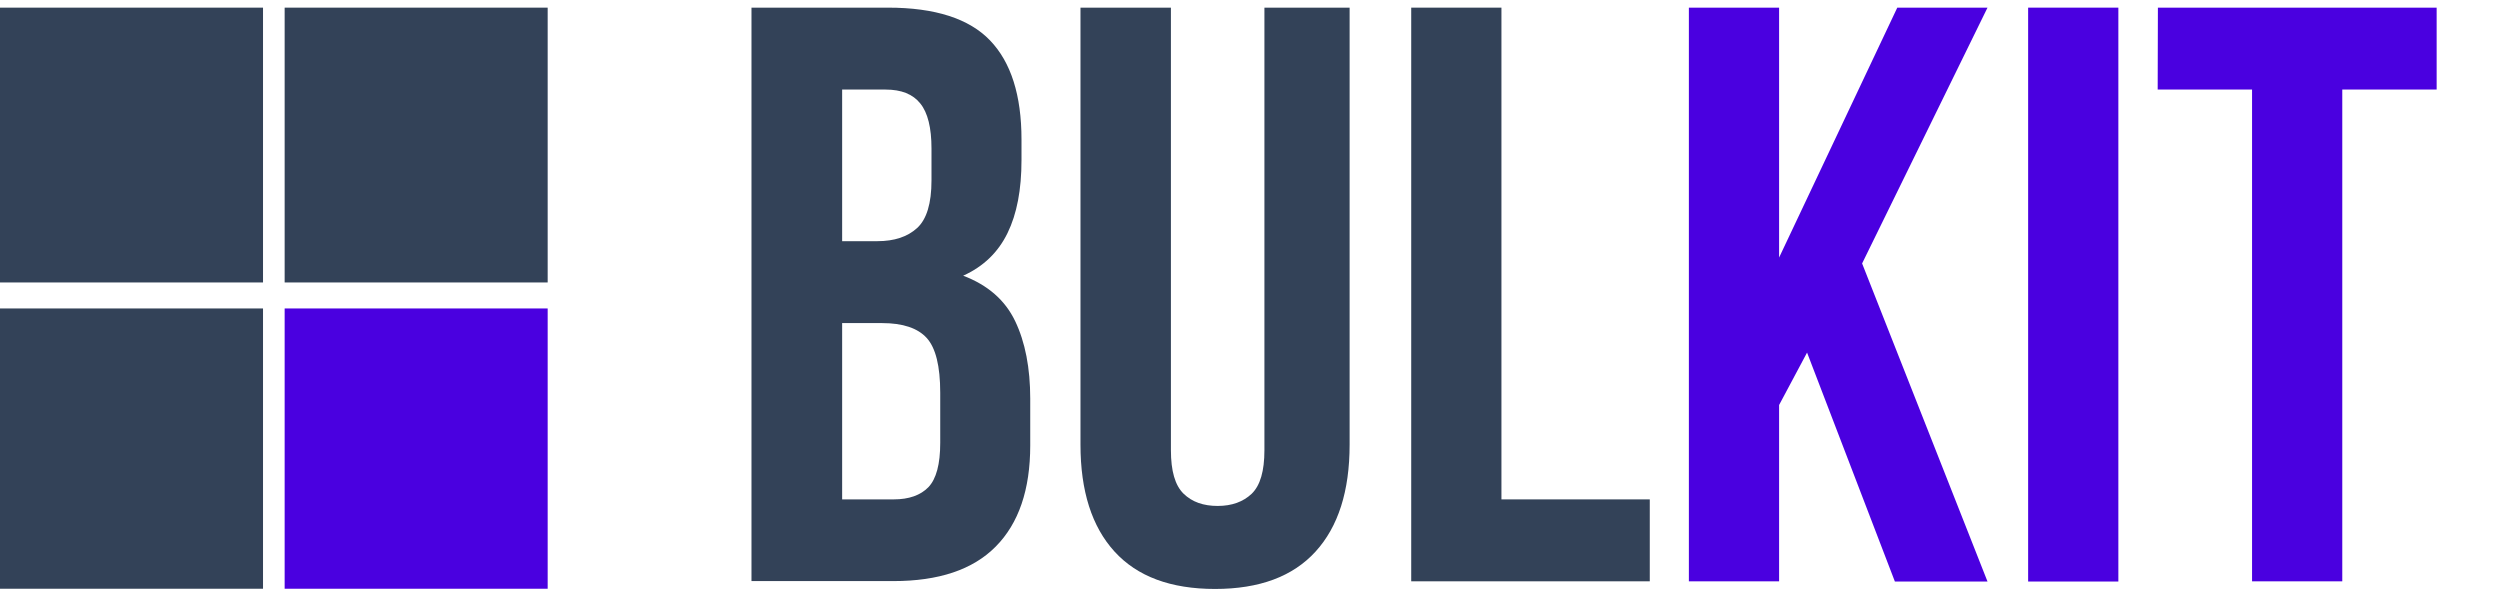
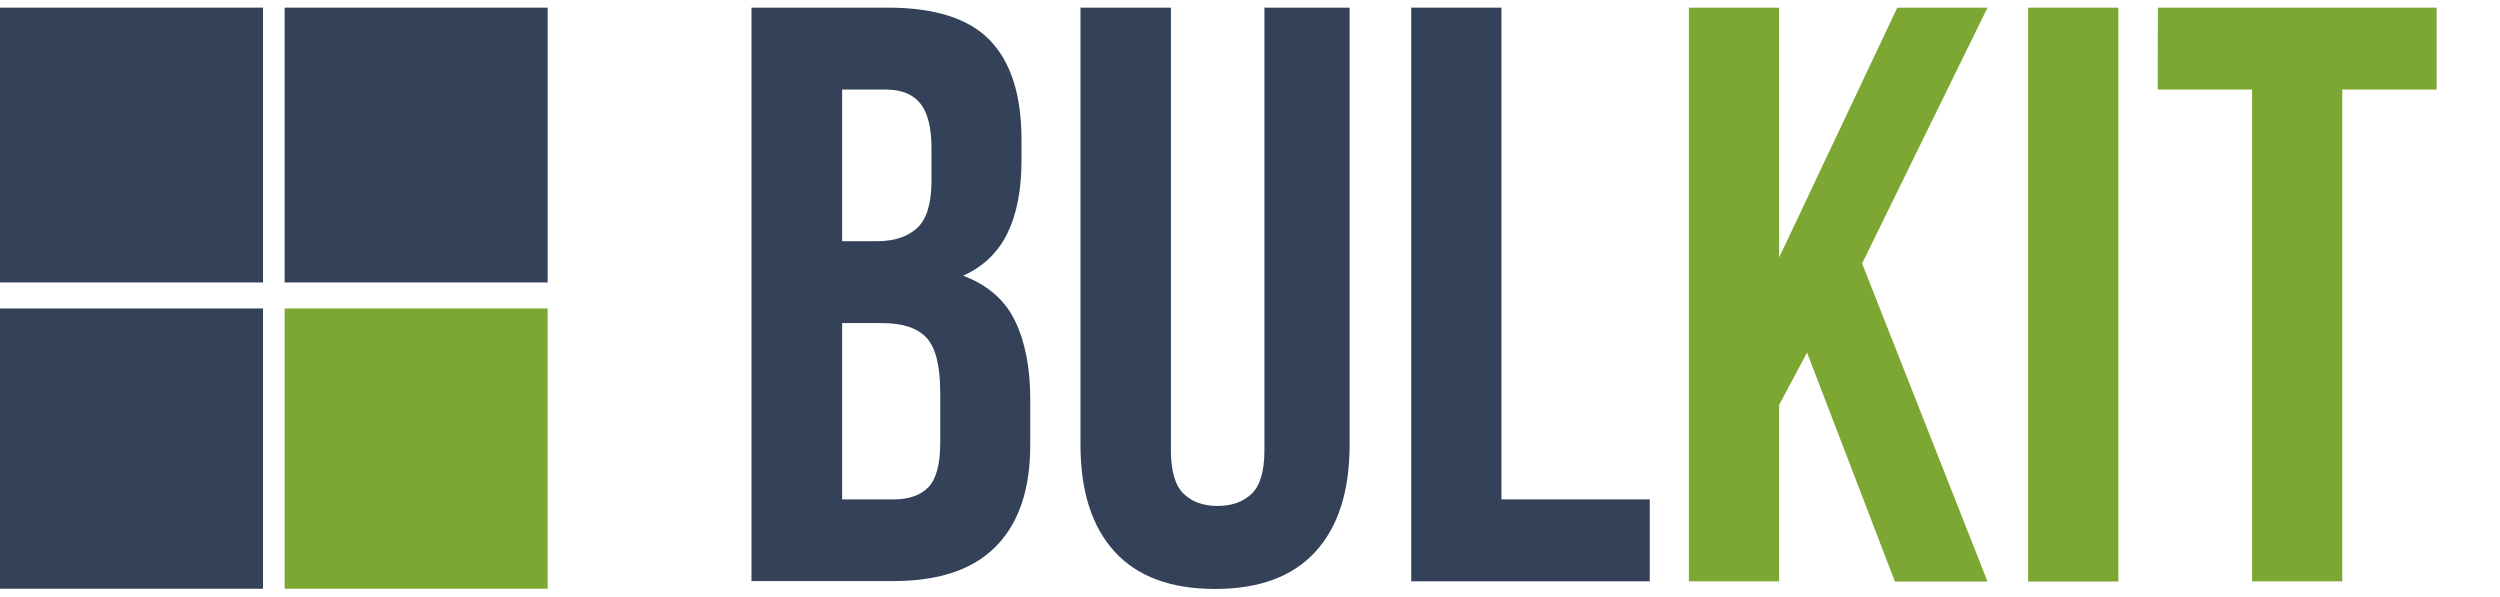
<svg xmlns="http://www.w3.org/2000/svg" version="1.1" id="Calque_1" x="0px" y="0px" viewBox="266 260 1144.4 273" style="enable-background:new 266 260 1144.4 273;" xml:space="preserve">
  <style type="text/css">
	.st0{fill:#334258;}
- 	.st1{fill:#4A00E0;}
+ 	.st1{fill:#7da733;}
</style>
  <g>
    <rect id="XMLID_25_" x="396.3" y="263.5" class="st0" width="120.4" height="125.8" />
    <rect id="XMLID_24_" x="396.3" y="401.2" class="st1" width="120.4" height="128.3" />
    <rect id="XMLID_23_" x="266" y="263.5" class="st0" width="120.4" height="125.8" />
    <rect id="XMLID_22_" x="266" y="401.2" class="st0" width="120.4" height="128.3" />
    <g>
      <path class="st0" d="M672.5,263.5c21.5,0,37.1,5,46.7,15c9.6,10,14.4,25.1,14.4,45.4v9.4c0,13.5-2.1,24.6-6.4,33.4    c-4.3,8.8-11,15.3-20.3,19.5c11.3,4.3,19.2,11.2,23.8,20.8c4.6,9.6,6.9,21.5,6.9,35.5v21.4c0,20.3-5.3,35.7-15.8,46.3    S695.7,526,674.9,526H610V263.5H672.5z M651.5,301v69.4h16.1c7.8,0,13.8-2,18.2-6s6.6-11.3,6.6-21.8V328c0-9.5-1.7-16.4-5.1-20.6    c-3.4-4.3-8.7-6.4-15.9-6.4H651.5z M651.5,407.9v80.7h23.6c7,0,12.3-1.9,15.9-5.6c3.6-3.8,5.4-10.5,5.4-20.3v-22.9    c0-12.3-2.1-20.6-6.2-25.1c-4.1-4.5-10.9-6.8-20.4-6.8L651.5,407.9L651.5,407.9z" />
      <path class="st0" d="M802,263.5v202.6c0,9.5,1.9,16.1,5.8,19.9c3.9,3.8,9.1,5.6,15.6,5.6s11.7-1.9,15.6-5.6    c3.9-3.8,5.8-10.4,5.8-19.9V263.5h39v200c0,21.3-5.2,37.6-15.6,49s-25.7,17.1-46,17.1s-35.6-5.7-46-17.1s-15.6-27.7-15.6-49v-200    H802z" />
      <path class="st0" d="M912,263.5h41.3v225.1h67.9v37.5H912V263.5z" />
      <path class="st1" d="M1093.2,421.4l-12.8,24v80.7h-41.3V263.5h41.3v114.4l54.1-114.4h41.3l-57.4,117.1l57.4,145.6h-42.4    L1093.2,421.4z" />
      <path class="st1" d="M1194.4,263.5h41.3v262.7h-41.3V263.5z" />
      <path class="st1" d="M1253.8,263.5h127.6V301h-43.2v225.1h-41.3V301h-43.2L1253.8,263.5L1253.8,263.5z" />
    </g>
  </g>
</svg>
